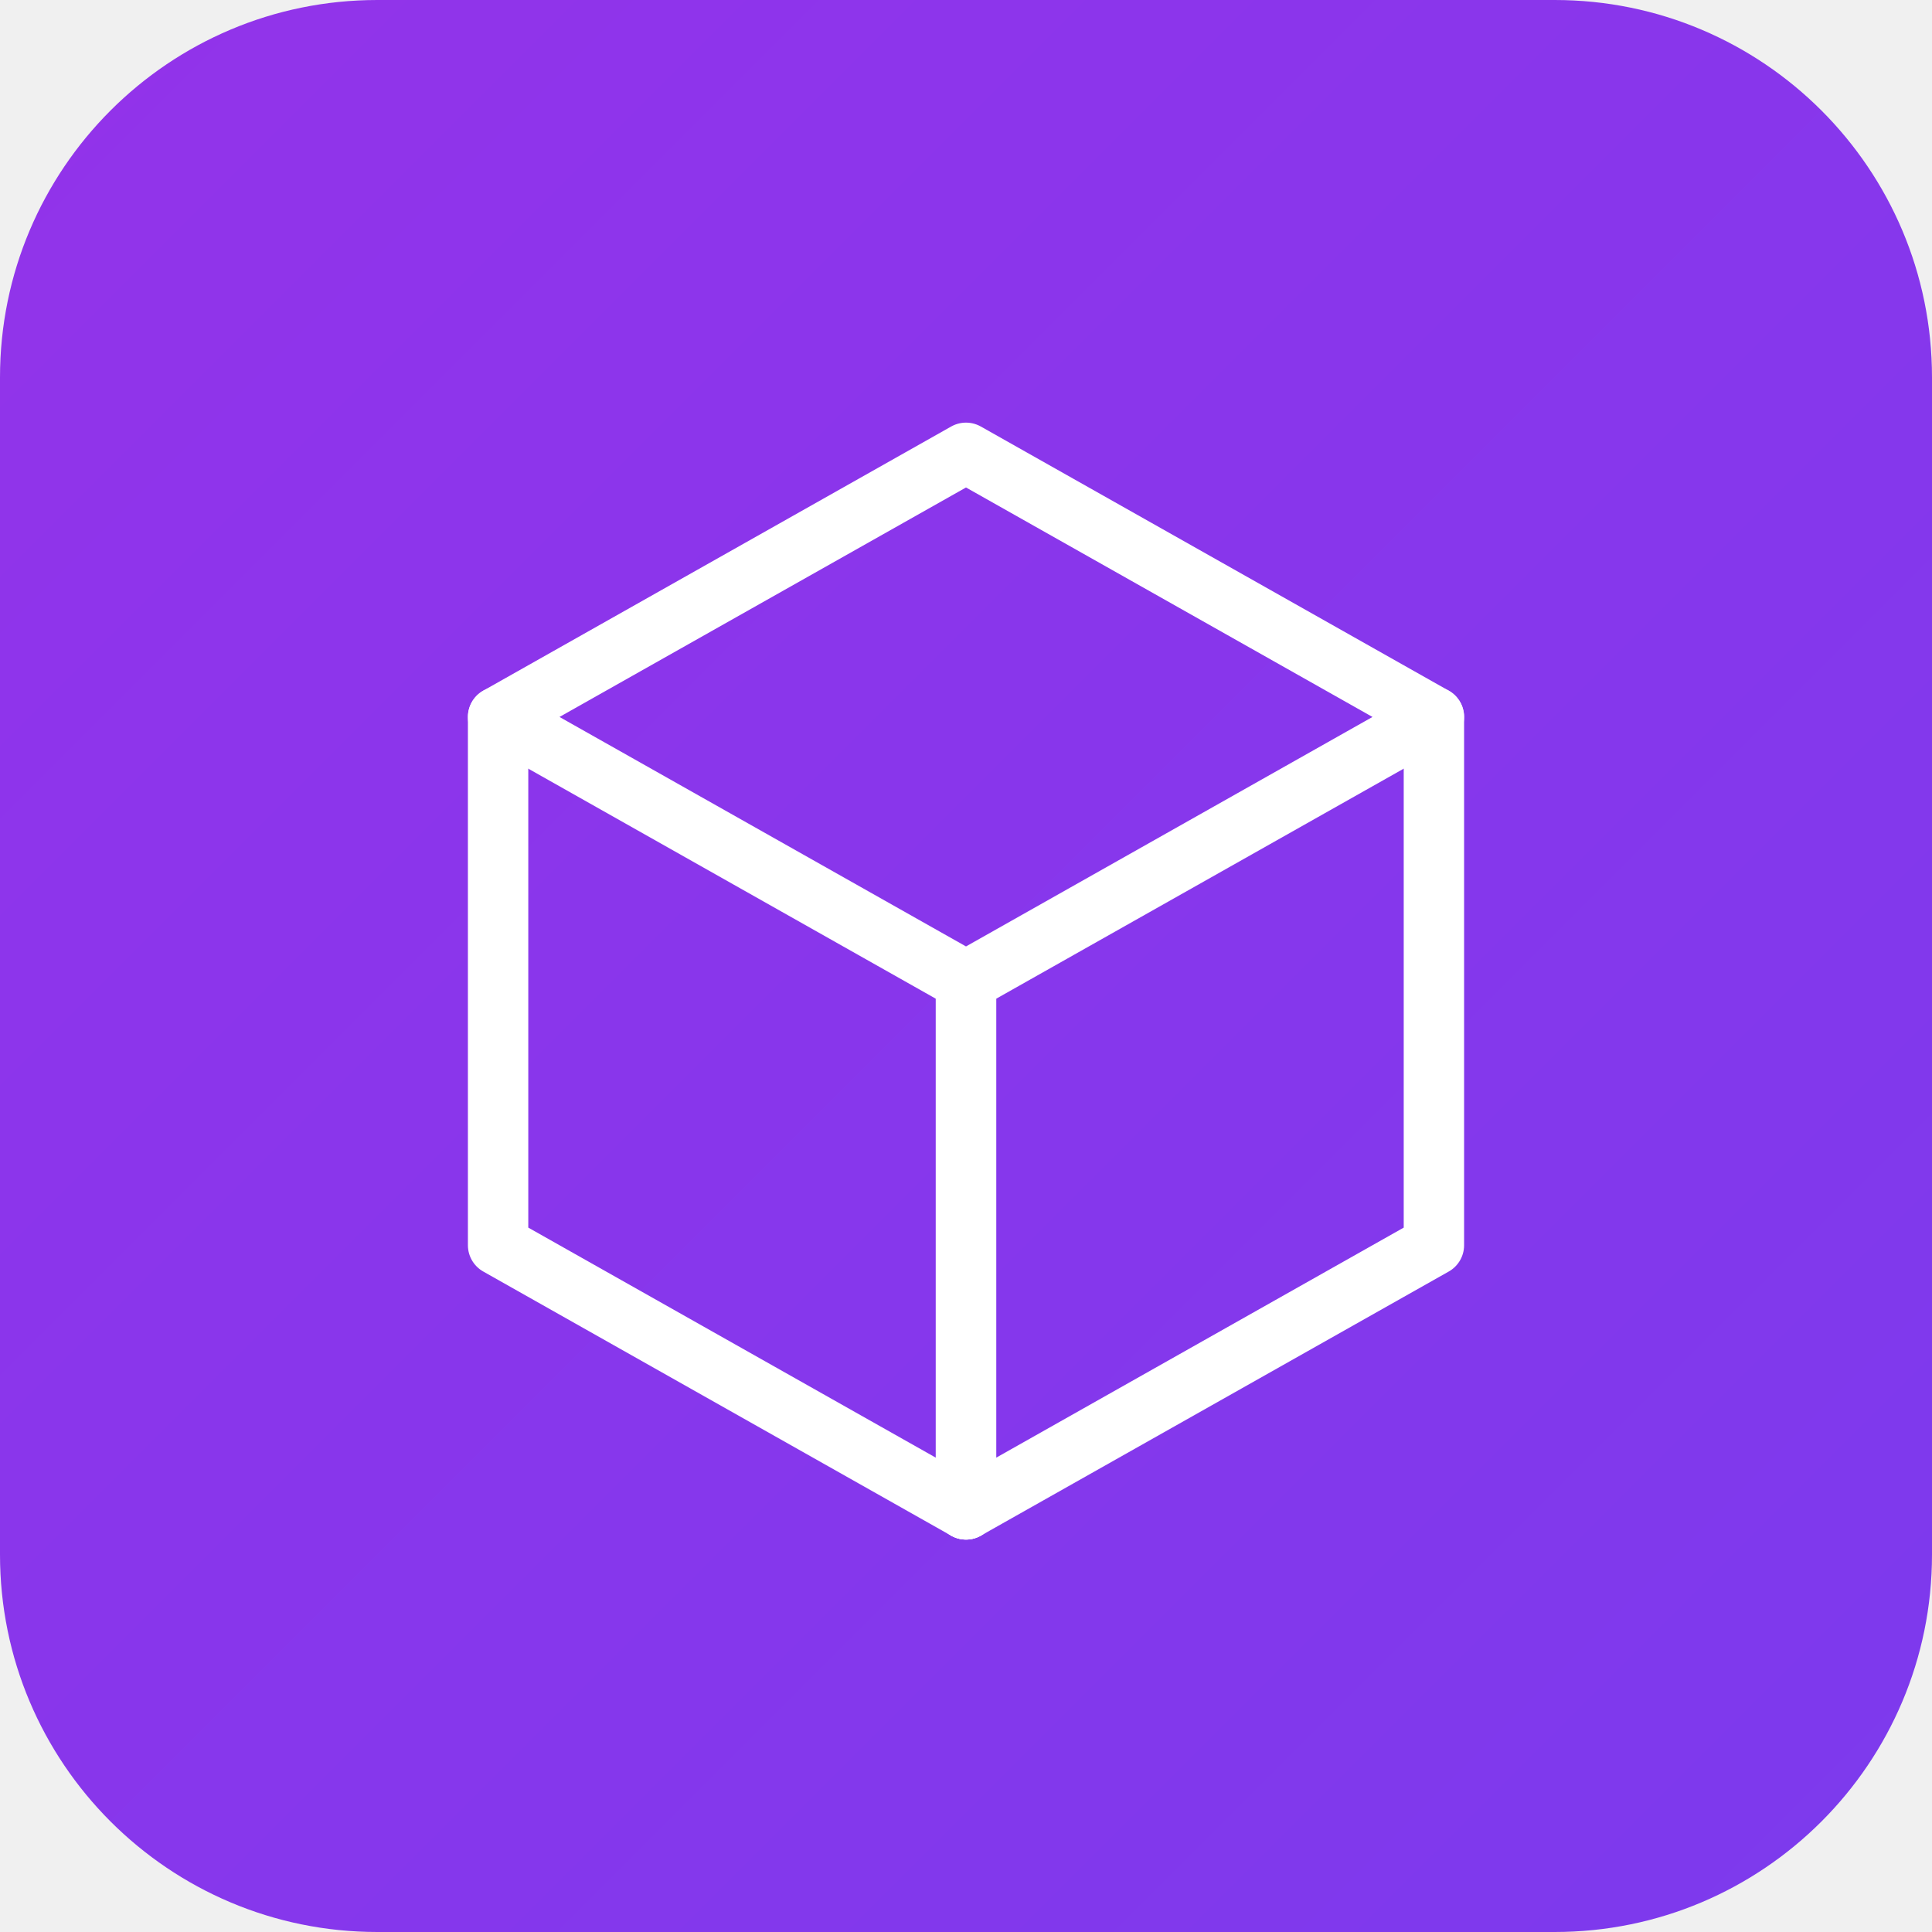
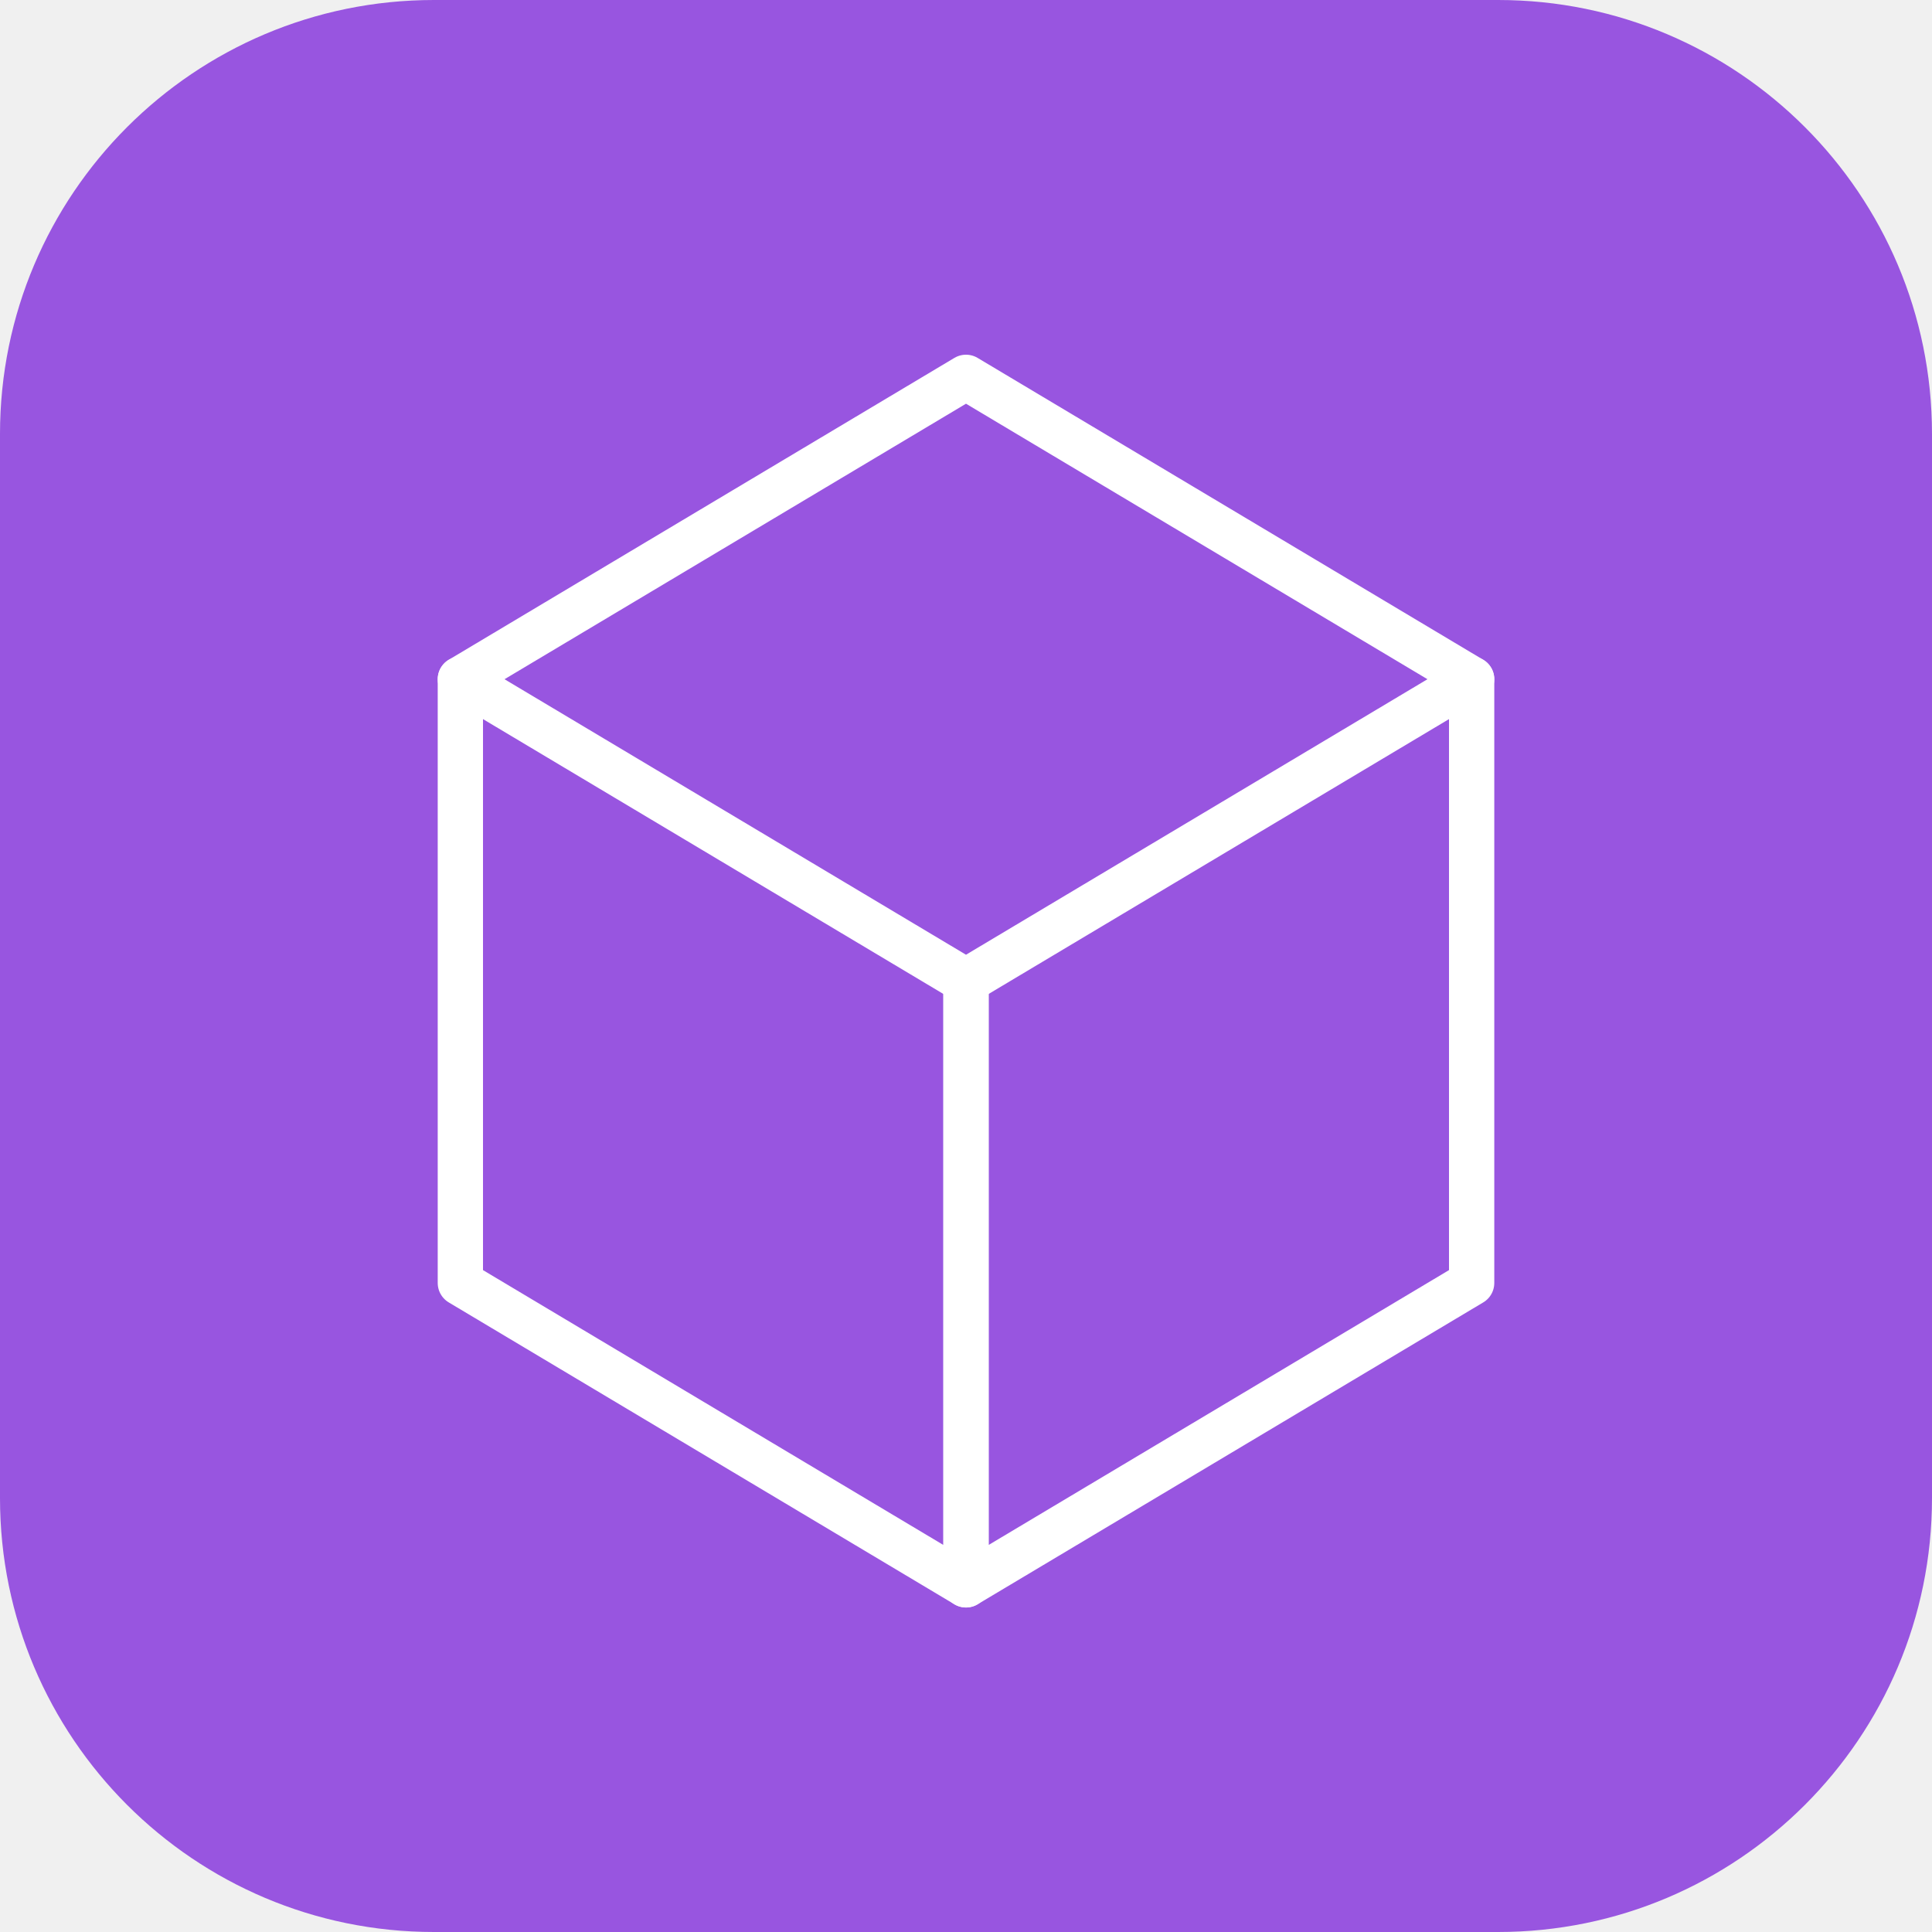
<svg xmlns="http://www.w3.org/2000/svg" width="512" height="512" viewBox="0 0 512 512" fill="none">
-   <defs>
-     <linearGradient id="bgGradient" x1="0%" y1="0%" x2="100%" y2="100%">
-       <stop offset="0%" style="stop-color:#9333EA;stop-opacity:1" />
-       <stop offset="100%" style="stop-color:#7C3AED;stop-opacity:1" />
-     </linearGradient>
-   </defs>
-   <rect width="512" height="512" rx="100" fill="url(#bgGradient)" />
-   <g stroke="white" stroke-width="16" stroke-linecap="round" stroke-linejoin="round" fill="none">
-     <path d="M 256 120 L 380 190 L 256 260 L 132 190 Z" />
-     <path d="M 132 190 L 132 330 L 256 400 L 256 260" />
-     <path d="M 380 190 L 380 330 L 256 400 L 256 260" />
-     <path d="M 256 260 L 256 400" />
+   <rect width="512" height="512" rx="115" fill="#9855E0" />
+   <g stroke="white" stroke-width="12" stroke-linecap="round" stroke-linejoin="round" fill="none">
+     <path d="M 256 100 L 390 180 L 256 260 L 122 180 Z" />
+     <path d="M 122 180 L 122 340 L 256 420 L 256 260" />
+     <path d="M 390 180 L 390 340 L 256 420 L 256 260" />
  </g>
</svg>
